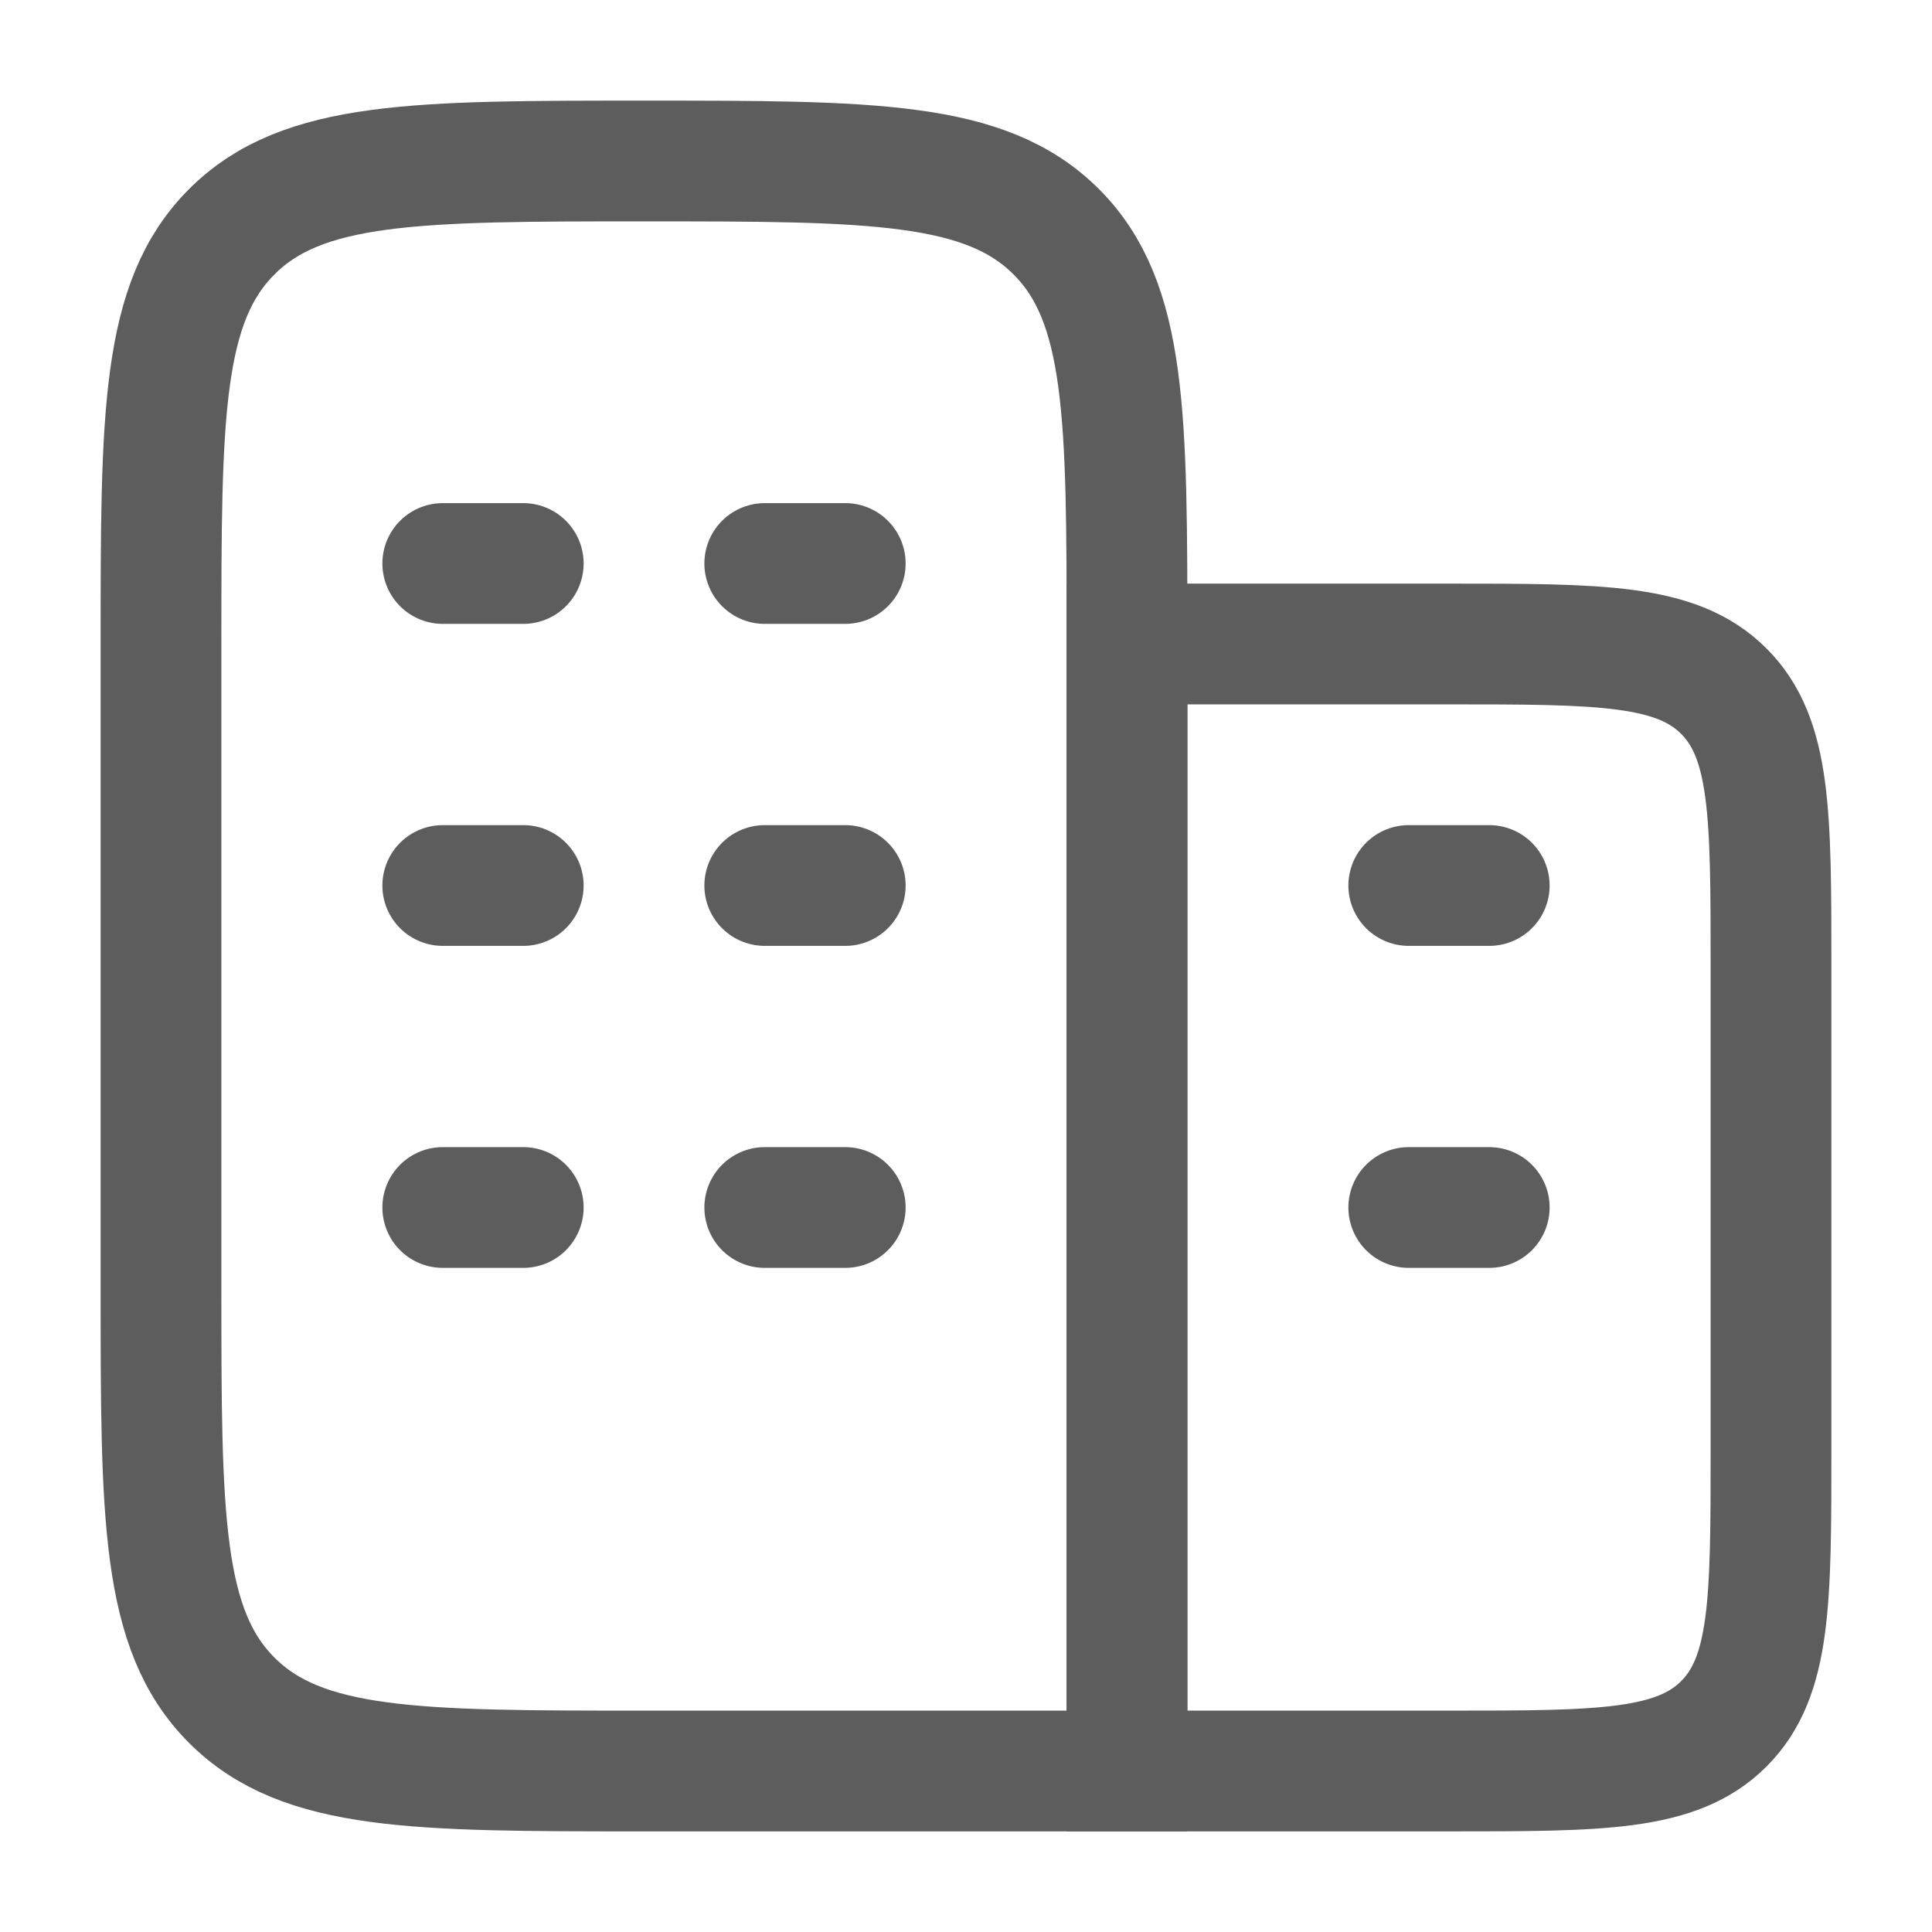
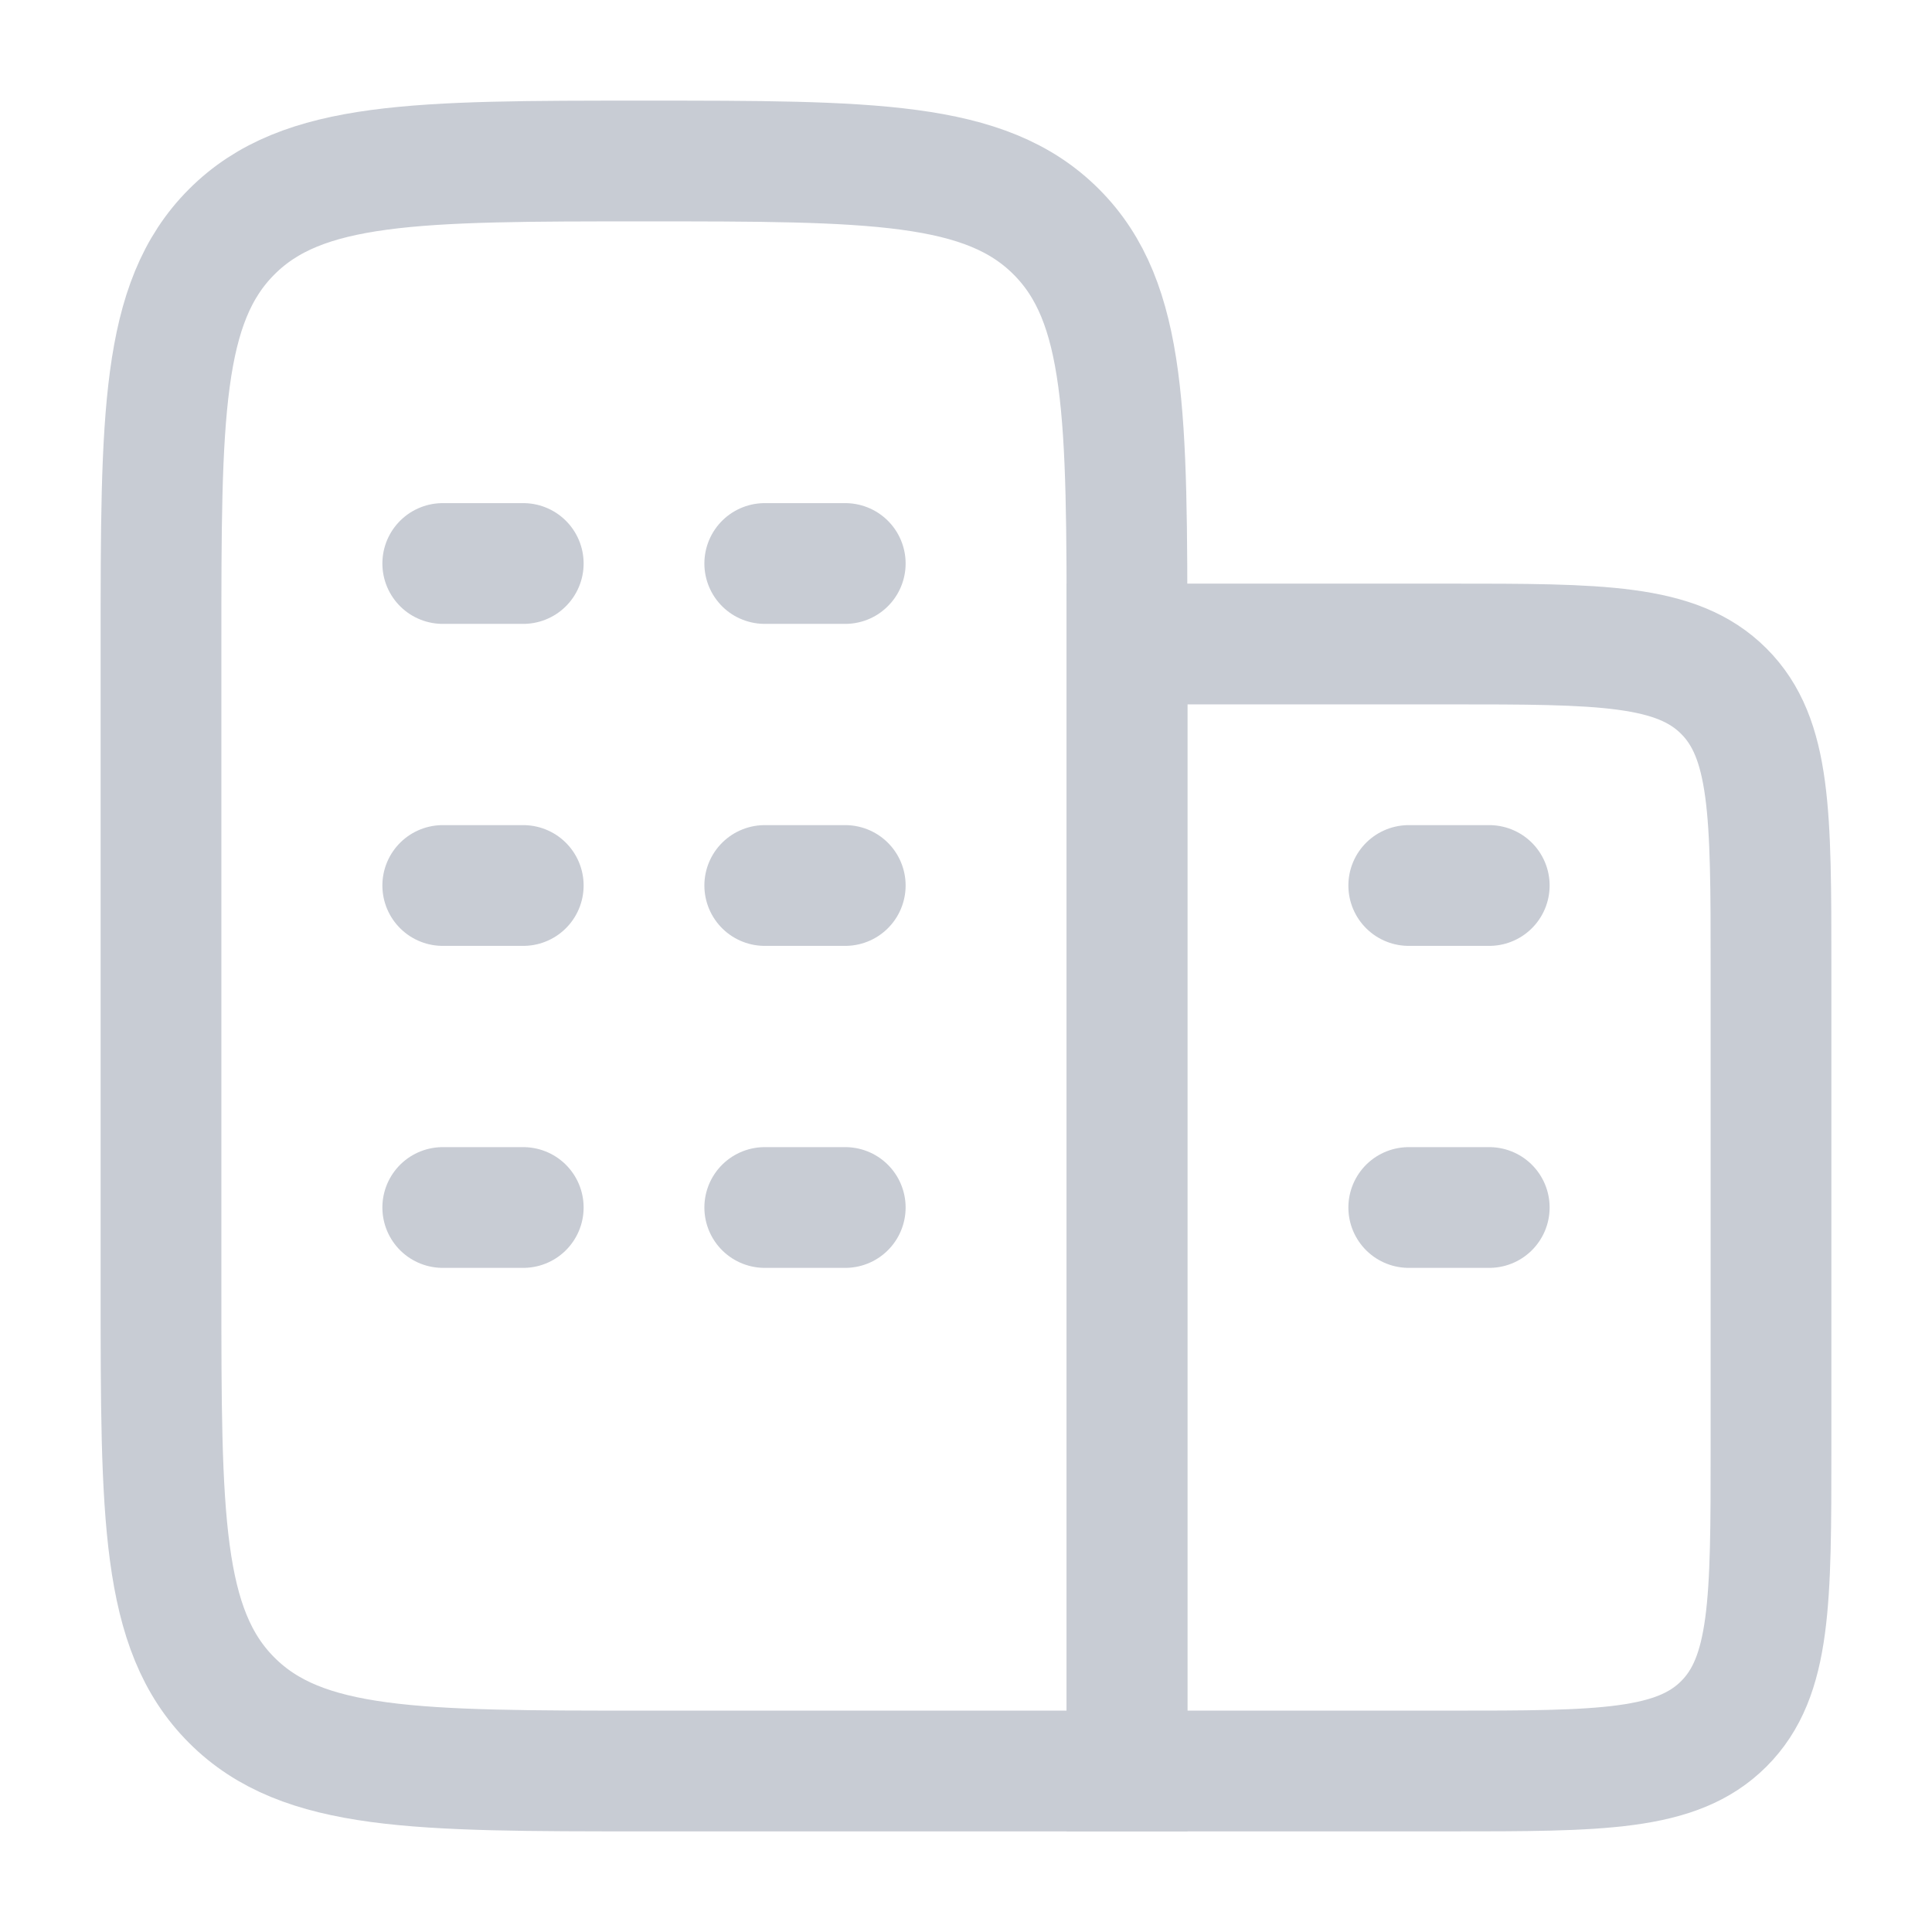
<svg xmlns="http://www.w3.org/2000/svg" width="24" height="24" viewBox="0 0 24 24" fill="none">
-   <path d="M14 22V8C14 5.172 14 3.757 13.121 2.879C12.243 2 10.828 2 8 2C5.172 2 3.757 2 2.879 2.879C2 3.757 2 5.172 2 8V16C2 18.828 2 20.243 2.879 21.121C3.757 22 5.172 22 8 22H14Z" stroke="#5D5D5D" stroke-width="1.5" stroke-linecap="round" />
-   <path d="M6.5 11H5.5M10.5 11H9.5M6.5 7H5.5M6.5 15H5.5M10.5 7H9.5M10.5 15H9.5" stroke="#5D5D5D" stroke-width="1.5" stroke-linecap="round" />
-   <path d="M18.5 15H17.5M18.5 11H17.5" stroke="#5D5D5D" stroke-width="1.5" stroke-linecap="round" />
-   <path d="M18 8H14V22H18C19.886 22 20.828 22 21.414 21.414C22 20.828 22 19.886 22 18V12C22 10.114 22 9.172 21.414 8.586C20.828 8 19.886 8 18 8Z" stroke="#5D5D5D" stroke-width="1.5" stroke-linecap="round" />
+   <path d="M14 22V8C14 5.172 14 3.757 13.121 2.879C12.243 2 10.828 2 8 2C5.172 2 3.757 2 2.879 2.879C2 3.757 2 5.172 2 8V16C2 18.828 2 20.243 2.879 21.121C3.757 22 5.172 22 8 22H14Z" stroke="#C8CCD4" stroke-width="1.5" stroke-linecap="round" />
+   <path d="M6.5 11H5.5M10.5 11H9.5M6.5 7H5.5M6.5 15H5.5M10.5 7H9.5M10.5 15H9.5" stroke="#C8CCD4" stroke-width="1.5" stroke-linecap="round" />
+   <path d="M18.5 15H17.5M18.5 11H17.5" stroke="#C8CCD4" stroke-width="1.5" stroke-linecap="round" />
+   <path d="M18 8H14V22H18C19.886 22 20.828 22 21.414 21.414C22 20.828 22 19.886 22 18V12C22 10.114 22 9.172 21.414 8.586C20.828 8 19.886 8 18 8Z" stroke="#C8CCD4" stroke-width="1.5" stroke-linecap="round" />
</svg>
